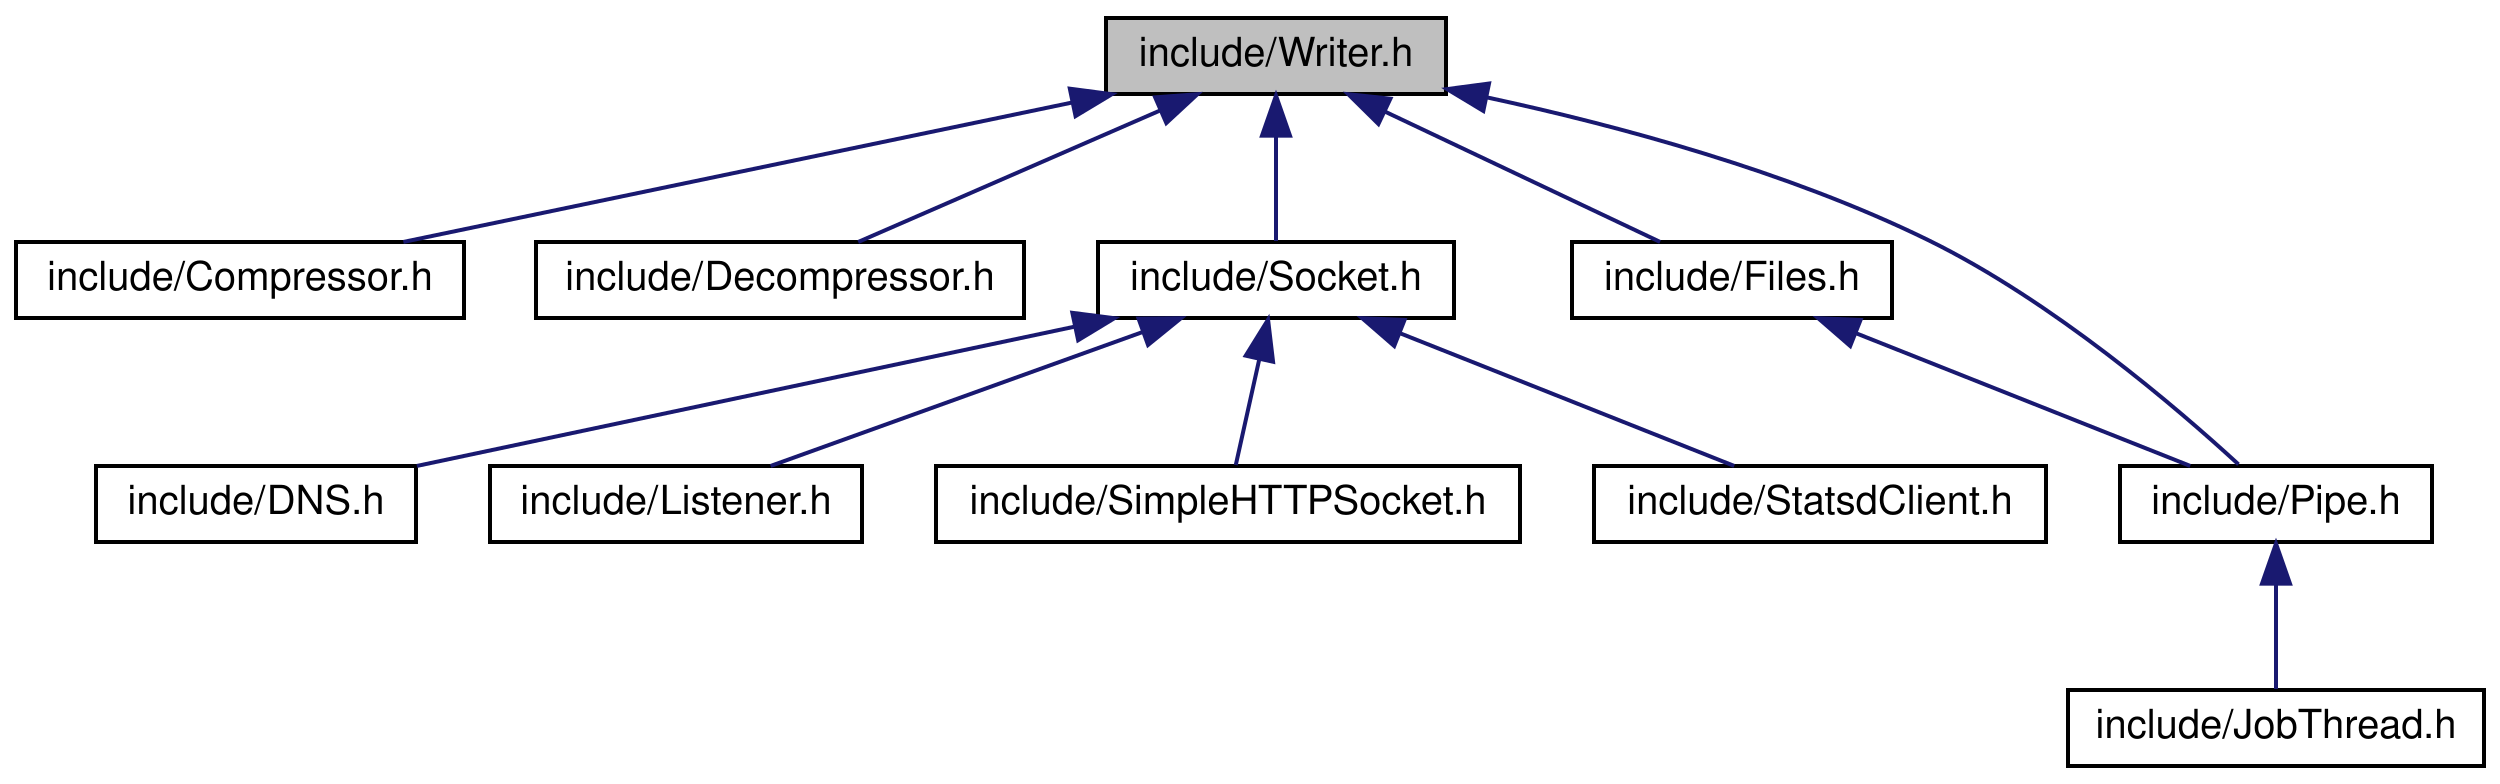
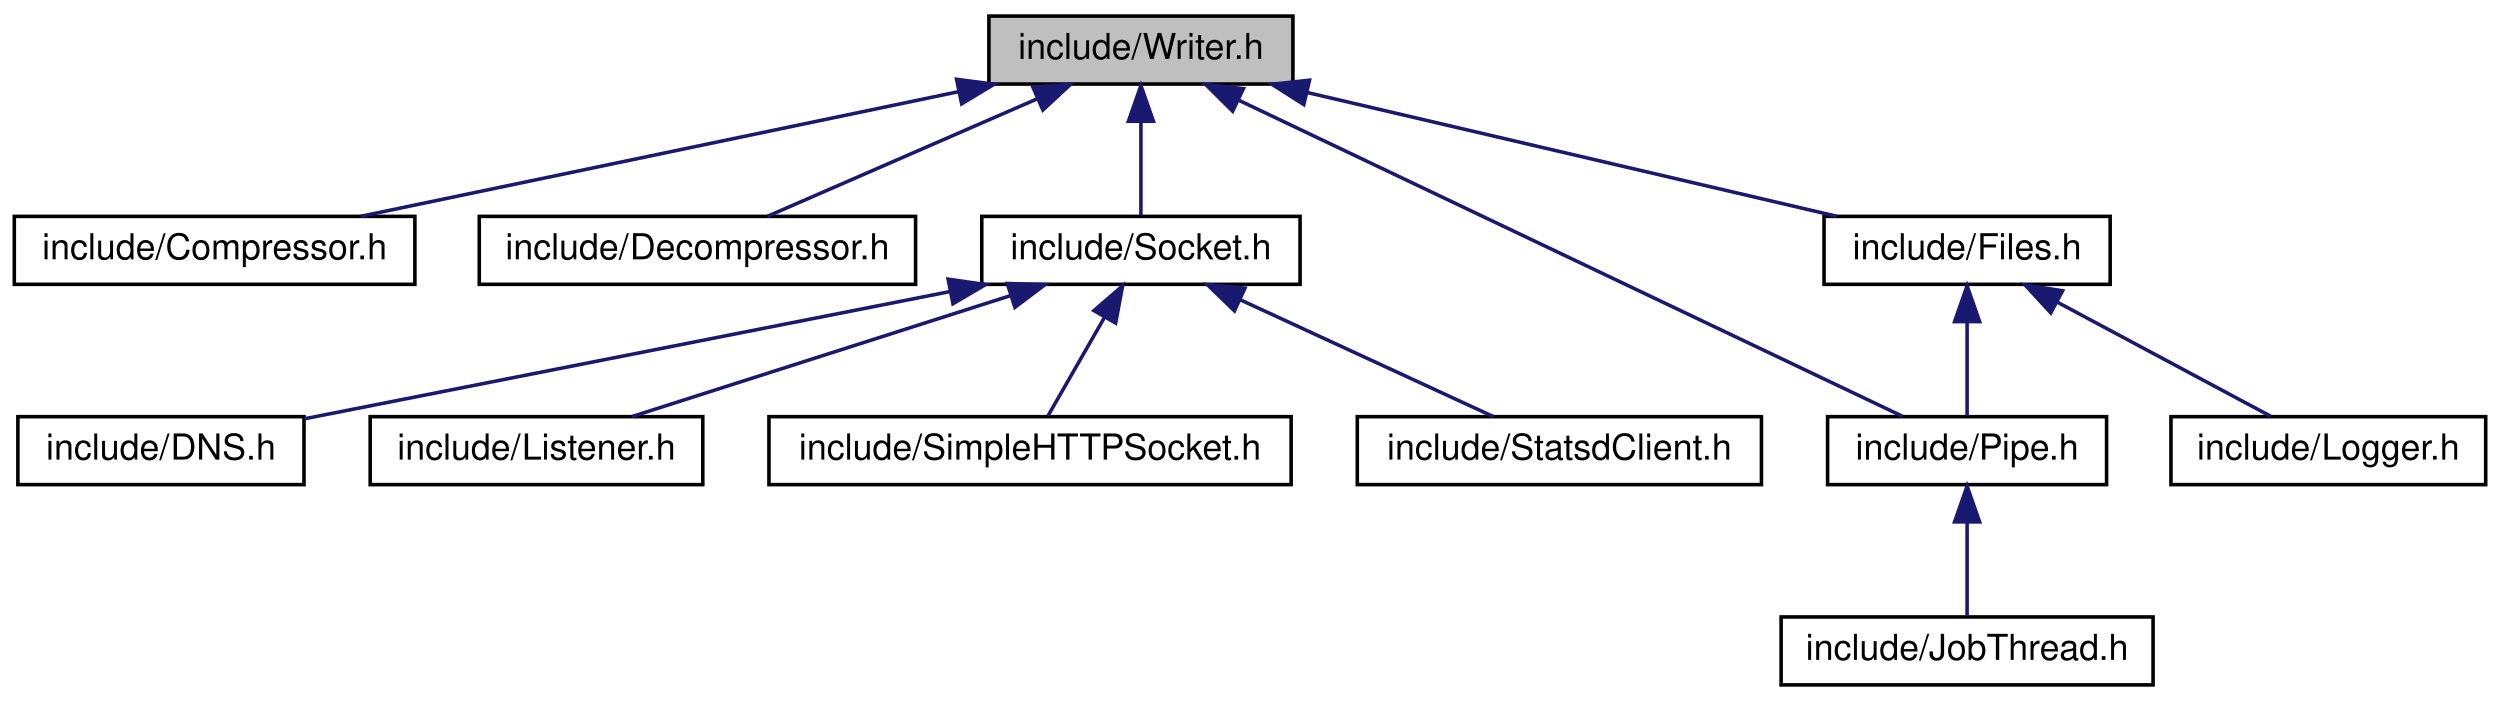
- <svg xmlns="http://www.w3.org/2000/svg" xmlns:xlink="http://www.w3.org/1999/xlink" width="625pt" height="196pt" viewBox="0.00 0.00 625.00 196.00">
+ <svg xmlns="http://www.w3.org/2000/svg" xmlns:xlink="http://www.w3.org/1999/xlink" width="699pt" height="196pt" viewBox="0.00 0.00 699.00 196.00">
  <g id="graph0" class="graph" transform="scale(1 1) rotate(0) translate(4 192)">
    <g id="node1" class="node">
      <polygon fill="#bfbfbf" stroke="black" points="272.5,-168.5 272.5,-187.5 357.5,-187.5 357.5,-168.5 272.5,-168.5" />
      <text text-anchor="middle" x="315" y="-175.5" font-family="Helvetica,sans-Serif" font-size="10.00">include/Writer.h</text>
    </g>
    <g id="node2" class="node">
      <g id="a_node2">
        <a xlink:href="_compressor_8h.html" target="_top" xlink:title="include/Compressor.h">
          <polygon fill="none" stroke="black" points="0,-112.5 0,-131.5 112,-131.5 112,-112.5 0,-112.5" />
          <text text-anchor="middle" x="56" y="-119.5" font-family="Helvetica,sans-Serif" font-size="10.00">include/Compressor.h</text>
        </a>
      </g>
    </g>
    <g id="edge1" class="edge">
      <path fill="none" stroke="midnightblue" d="M263.898,-166.346C214.952,-156.141 142.046,-140.94 96.847,-131.516" />
      <polygon fill="midnightblue" stroke="midnightblue" points="263.457,-169.829 273.961,-168.444 264.886,-162.976 263.457,-169.829" />
    </g>
    <g id="node3" class="node">
      <g id="a_node3">
        <a xlink:href="_decompressor_8h.html" target="_top" xlink:title="include/Decompressor.h">
          <polygon fill="none" stroke="black" points="130,-112.5 130,-131.5 252,-131.5 252,-112.5 130,-112.5" />
          <text text-anchor="middle" x="191" y="-119.5" font-family="Helvetica,sans-Serif" font-size="10.00">include/Decompressor.h</text>
        </a>
      </g>
    </g>
    <g id="edge2" class="edge">
      <path fill="none" stroke="midnightblue" d="M285.993,-164.368C262.771,-154.255 230.837,-140.349 210.556,-131.516" />
      <polygon fill="midnightblue" stroke="midnightblue" points="284.786,-167.66 295.352,-168.444 287.581,-161.242 284.786,-167.66" />
    </g>
    <g id="node4" class="node">
      <g id="a_node4">
        <a xlink:href="_socket_8h.html" target="_top" xlink:title="include/Socket.h">
          <polygon fill="none" stroke="black" points="270.5,-112.5 270.5,-131.5 359.5,-131.5 359.5,-112.5 270.5,-112.5" />
          <text text-anchor="middle" x="315" y="-119.5" font-family="Helvetica,sans-Serif" font-size="10.00">include/Socket.h</text>
        </a>
      </g>
    </g>
    <g id="edge3" class="edge">
      <path fill="none" stroke="midnightblue" d="M315,-157.805C315,-148.91 315,-138.78 315,-131.751" />
      <polygon fill="midnightblue" stroke="midnightblue" points="311.5,-158.083 315,-168.083 318.5,-158.083 311.5,-158.083" />
    </g>
    <g id="node9" class="node">
      <g id="a_node9">
        <a xlink:href="_files_8h.html" target="_top" xlink:title="include/Files.h">
-           <polygon fill="none" stroke="black" points="389,-112.5 389,-131.5 469,-131.5 469,-112.5 389,-112.5" />
-           <text text-anchor="middle" x="429" y="-119.5" font-family="Helvetica,sans-Serif" font-size="10.00">include/Files.h</text>
+           <polygon fill="none" stroke="black" points="506,-112.5 506,-131.5 586,-131.5 586,-112.5 506,-112.5" />
+           <text text-anchor="middle" x="546" y="-119.5" font-family="Helvetica,sans-Serif" font-size="10.00">include/Files.h</text>
        </a>
      </g>
    </g>
    <g id="edge8" class="edge">
-       <path fill="none" stroke="midnightblue" d="M342.242,-164.096C363.54,-154.007 392.542,-140.27 411.021,-131.516" />
-       <polygon fill="midnightblue" stroke="midnightblue" points="340.603,-161 333.064,-168.444 343.599,-167.326 340.603,-161" />
+       <path fill="none" stroke="midnightblue" d="M361.402,-166.153C405.047,-155.95 469.51,-140.881 509.569,-131.516" />
+       <polygon fill="midnightblue" stroke="midnightblue" points="360.543,-162.759 351.603,-168.444 362.137,-169.575 360.543,-162.759" />
    </g>
    <g id="node10" class="node">
      <g id="a_node10">
        <a xlink:href="_pipe_8h.html" target="_top" xlink:title="include/Pipe.h">
-           <polygon fill="none" stroke="black" points="526,-56.5 526,-75.5 604,-75.5 604,-56.5 526,-56.5" />
-           <text text-anchor="middle" x="565" y="-63.5" font-family="Helvetica,sans-Serif" font-size="10.00">include/Pipe.h</text>
+           <polygon fill="none" stroke="black" points="507,-56.5 507,-75.5 585,-75.5 585,-56.5 507,-56.5" />
+           <text text-anchor="middle" x="546" y="-63.5" font-family="Helvetica,sans-Serif" font-size="10.00">include/Pipe.h</text>
+         </a>
+       </g>
+     </g>
+     <g id="edge12" class="edge">
+       <path fill="none" stroke="midnightblue" d="M342.255,-164.021C390.029,-141.272 487.639,-94.791 527.958,-75.591" />
+       <polygon fill="midnightblue" stroke="midnightblue" points="340.65,-160.909 333.126,-168.368 343.66,-167.229 340.65,-160.909" />
+     </g>
+     <g id="node5" class="node">
+       <g id="a_node5">
+         <a xlink:href="_d_n_s_8h.html" target="_top" xlink:title="include/DNS.h">
+           <polygon fill="none" stroke="black" points="1,-56.5 1,-75.5 81,-75.5 81,-56.5 1,-56.5" />
+           <text text-anchor="middle" x="41" y="-63.5" font-family="Helvetica,sans-Serif" font-size="10.00">include/DNS.h</text>
+         </a>
+       </g>
+     </g>
+     <g id="edge4" class="edge">
+       <path fill="none" stroke="midnightblue" d="M261.704,-110.496C208.784,-100.067 128.845,-84.312 81.093,-74.901" />
+       <polygon fill="midnightblue" stroke="midnightblue" points="261.096,-113.944 271.584,-112.444 262.449,-107.076 261.096,-113.944" />
+     </g>
+     <g id="node6" class="node">
+       <g id="a_node6">
+         <a xlink:href="_listener_8h.html" target="_top" xlink:title="include/Listener.h">
+           <polygon fill="none" stroke="black" points="99.5,-56.5 99.5,-75.5 192.5,-75.5 192.5,-56.5 99.5,-56.5" />
+           <text text-anchor="middle" x="146" y="-63.5" font-family="Helvetica,sans-Serif" font-size="10.00">include/Listener.h</text>
+         </a>
+       </g>
+     </g>
+     <g id="edge5" class="edge">
+       <path fill="none" stroke="midnightblue" d="M278.397,-109.304C246.553,-99.129 201.158,-84.625 172.653,-75.516" />
+       <polygon fill="midnightblue" stroke="midnightblue" points="277.631,-112.734 288.221,-112.444 279.761,-106.066 277.631,-112.734" />
+     </g>
+     <g id="node7" class="node">
+       <g id="a_node7">
+         <a xlink:href="_simple_h_t_t_p_socket_8h.html" target="_top" xlink:title="include/SimpleHTTPSocket.h">
+           <polygon fill="none" stroke="black" points="211,-56.5 211,-75.5 357,-75.5 357,-56.5 211,-56.5" />
+           <text text-anchor="middle" x="284" y="-63.5" font-family="Helvetica,sans-Serif" font-size="10.00">include/SimpleHTTPSocket.h</text>
+         </a>
+       </g>
+     </g>
+     <g id="edge6" class="edge">
+       <path fill="none" stroke="midnightblue" d="M304.824,-103.275C299.526,-94.045 293.283,-83.17 289.024,-75.751" />
+       <polygon fill="midnightblue" stroke="midnightblue" points="301.867,-105.153 309.881,-112.083 307.938,-101.668 301.867,-105.153" />
+     </g>
+     <g id="node8" class="node">
+       <g id="a_node8">
+         <a xlink:href="_statsd_client_8h.html" target="_top" xlink:title="include/StatsdClient.h">
+           <polygon fill="none" stroke="black" points="375.5,-56.5 375.5,-75.5 488.5,-75.5 488.5,-56.5 375.5,-56.5" />
+           <text text-anchor="middle" x="432" y="-63.5" font-family="Helvetica,sans-Serif" font-size="10.00">include/StatsdClient.h</text>
+         </a>
+       </g>
+     </g>
+     <g id="edge7" class="edge">
+       <path fill="none" stroke="midnightblue" d="M342.664,-108.232C364.549,-98.131 394.497,-84.309 413.548,-75.516" />
+       <polygon fill="midnightblue" stroke="midnightblue" points="341.152,-105.075 333.539,-112.444 344.085,-111.431 341.152,-105.075" />
+     </g>
+     <g id="edge9" class="edge">
+       <path fill="none" stroke="midnightblue" d="M546,-101.805C546,-92.91 546,-82.78 546,-75.751" />
+       <polygon fill="midnightblue" stroke="midnightblue" points="542.5,-102.083 546,-112.083 549.5,-102.083 542.5,-102.083" />
+     </g>
+     <g id="node12" class="node">
+       <g id="a_node12">
+         <a xlink:href="_logger_8h.html" target="_top" xlink:title="include/Logger.h">
+           <polygon fill="none" stroke="black" points="603,-56.5 603,-75.5 691,-75.5 691,-56.5 603,-56.5" />
+           <text text-anchor="middle" x="647" y="-63.5" font-family="Helvetica,sans-Serif" font-size="10.00">include/Logger.h</text>
        </a>
      </g>
    </g>
    <g id="edge11" class="edge">
-       <path fill="none" stroke="midnightblue" d="M367.617,-167.676C400.46,-160.611 442.998,-149.147 478,-132 509.154,-116.738 540.469,-89.836 555.619,-75.911" />
-       <polygon fill="midnightblue" stroke="midnightblue" points="366.832,-164.264 357.755,-169.729 368.258,-171.118 366.832,-164.264" />
-     </g>
-     <g id="node5" class="node">
-       <g id="a_node5">
-         <a xlink:href="_d_n_s_8h.html" target="_top" xlink:title="include/DNS.h">
-           <polygon fill="none" stroke="black" points="20,-56.5 20,-75.5 100,-75.5 100,-56.5 20,-56.5" />
-           <text text-anchor="middle" x="60" y="-63.5" font-family="Helvetica,sans-Serif" font-size="10.00">include/DNS.h</text>
-         </a>
-       </g>
-     </g>
-     <g id="edge4" class="edge">
-       <path fill="none" stroke="midnightblue" d="M264.688,-110.346C216.497,-100.141 144.717,-84.94 100.216,-75.516" />
-       <polygon fill="midnightblue" stroke="midnightblue" points="264.086,-113.796 274.594,-112.444 265.537,-106.948 264.086,-113.796" />
-     </g>
-     <g id="node6" class="node">
-       <g id="a_node6">
-         <a xlink:href="_listener_8h.html" target="_top" xlink:title="include/Listener.h">
-           <polygon fill="none" stroke="black" points="118.5,-56.5 118.5,-75.5 211.5,-75.5 211.5,-56.5 118.5,-56.5" />
-           <text text-anchor="middle" x="165" y="-63.5" font-family="Helvetica,sans-Serif" font-size="10.00">include/Listener.h</text>
-         </a>
-       </g>
-     </g>
-     <g id="edge5" class="edge">
-       <path fill="none" stroke="midnightblue" d="M281.775,-109.039C253.552,-98.879 213.738,-84.546 188.657,-75.516" />
-       <polygon fill="midnightblue" stroke="midnightblue" points="280.638,-112.349 291.232,-112.444 283.009,-105.763 280.638,-112.349" />
-     </g>
-     <g id="node7" class="node">
-       <g id="a_node7">
-         <a xlink:href="_simple_h_t_t_p_socket_8h.html" target="_top" xlink:title="include/SimpleHTTPSocket.h">
-           <polygon fill="none" stroke="black" points="230,-56.5 230,-75.5 376,-75.5 376,-56.5 230,-56.5" />
-           <text text-anchor="middle" x="303" y="-63.5" font-family="Helvetica,sans-Serif" font-size="10.00">include/SimpleHTTPSocket.h</text>
-         </a>
-       </g>
-     </g>
-     <g id="edge6" class="edge">
-       <path fill="none" stroke="midnightblue" d="M310.8,-102.101C308.808,-93.136 306.524,-82.858 304.945,-75.751" />
-       <polygon fill="midnightblue" stroke="midnightblue" points="307.432,-103.08 313.018,-112.083 314.266,-101.562 307.432,-103.08" />
-     </g>
-     <g id="node8" class="node">
-       <g id="a_node8">
-         <a xlink:href="_statsd_client_8h.html" target="_top" xlink:title="include/StatsdClient.h">
-           <polygon fill="none" stroke="black" points="394.5,-56.5 394.5,-75.5 507.5,-75.5 507.5,-56.5 394.5,-56.5" />
-           <text text-anchor="middle" x="451" y="-63.5" font-family="Helvetica,sans-Serif" font-size="10.00">include/StatsdClient.h</text>
-         </a>
-       </g>
-     </g>
-     <g id="edge7" class="edge">
-       <path fill="none" stroke="midnightblue" d="M346.135,-108.638C371.657,-98.504 407.109,-84.427 429.551,-75.516" />
-       <polygon fill="midnightblue" stroke="midnightblue" points="344.552,-105.5 336.55,-112.444 347.135,-112.006 344.552,-105.5" />
-     </g>
-     <g id="edge9" class="edge">
-       <path fill="none" stroke="midnightblue" d="M460.135,-108.638C485.657,-98.504 521.109,-84.427 543.551,-75.516" />
-       <polygon fill="midnightblue" stroke="midnightblue" points="458.552,-105.5 450.55,-112.444 461.135,-112.006 458.552,-105.5" />
+       <path fill="none" stroke="midnightblue" d="M571.083,-107.59C589.757,-97.605 614.704,-84.267 630.813,-75.654" />
+       <polygon fill="midnightblue" stroke="midnightblue" points="569.396,-104.522 562.227,-112.324 572.696,-110.696 569.396,-104.522" />
    </g>
    <g id="node11" class="node">
      <g id="a_node11">
        <a xlink:href="_job_thread_8h.html" target="_top" xlink:title="include/JobThread.h">
-           <polygon fill="none" stroke="black" points="513,-0.5 513,-19.5 617,-19.5 617,-0.5 513,-0.5" />
-           <text text-anchor="middle" x="565" y="-7.5" font-family="Helvetica,sans-Serif" font-size="10.00">include/JobThread.h</text>
+           <polygon fill="none" stroke="black" points="494,-0.5 494,-19.5 598,-19.5 598,-0.5 494,-0.5" />
+           <text text-anchor="middle" x="546" y="-7.5" font-family="Helvetica,sans-Serif" font-size="10.00">include/JobThread.h</text>
        </a>
      </g>
    </g>
    <g id="edge10" class="edge">
-       <path fill="none" stroke="midnightblue" d="M565,-45.804C565,-36.91 565,-26.78 565,-19.751" />
-       <polygon fill="midnightblue" stroke="midnightblue" points="561.5,-46.083 565,-56.083 568.5,-46.083 561.5,-46.083" />
+       <path fill="none" stroke="midnightblue" d="M546,-45.804C546,-36.91 546,-26.78 546,-19.751" />
+       <polygon fill="midnightblue" stroke="midnightblue" points="542.5,-46.083 546,-56.083 549.5,-46.083 542.5,-46.083" />
    </g>
  </g>
</svg>
